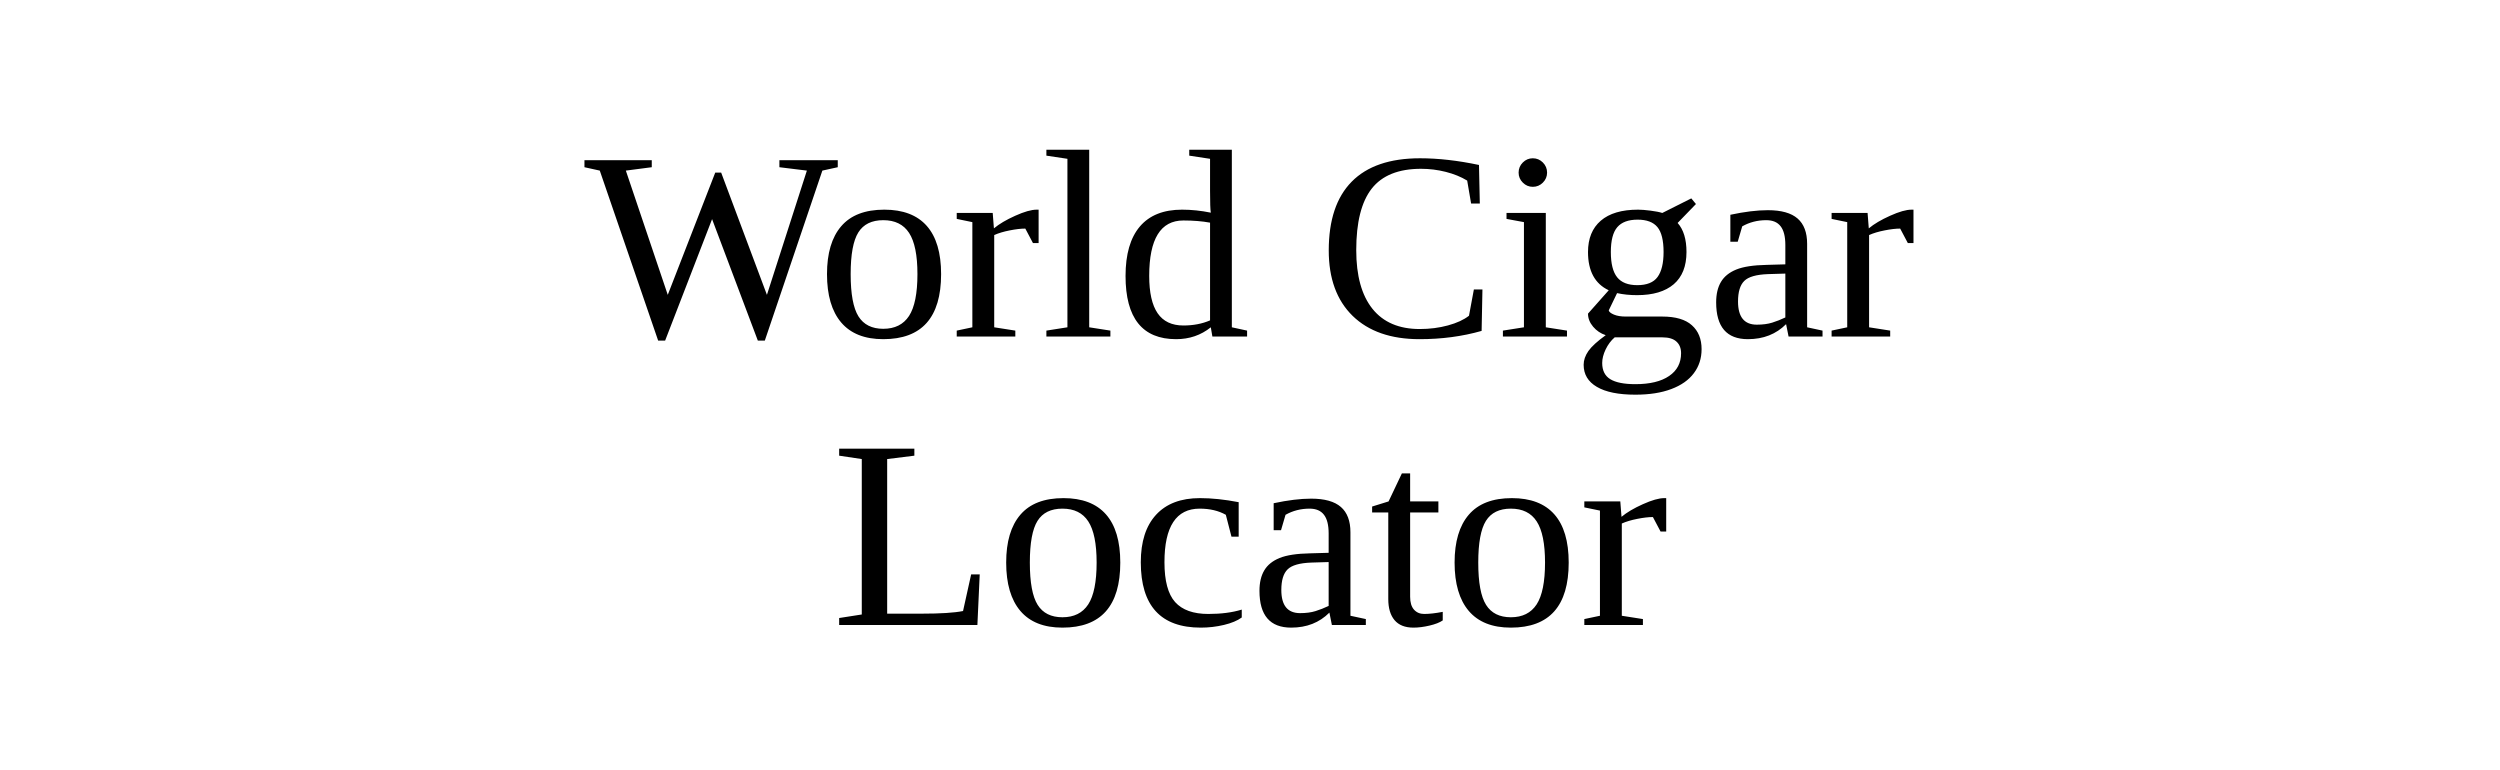
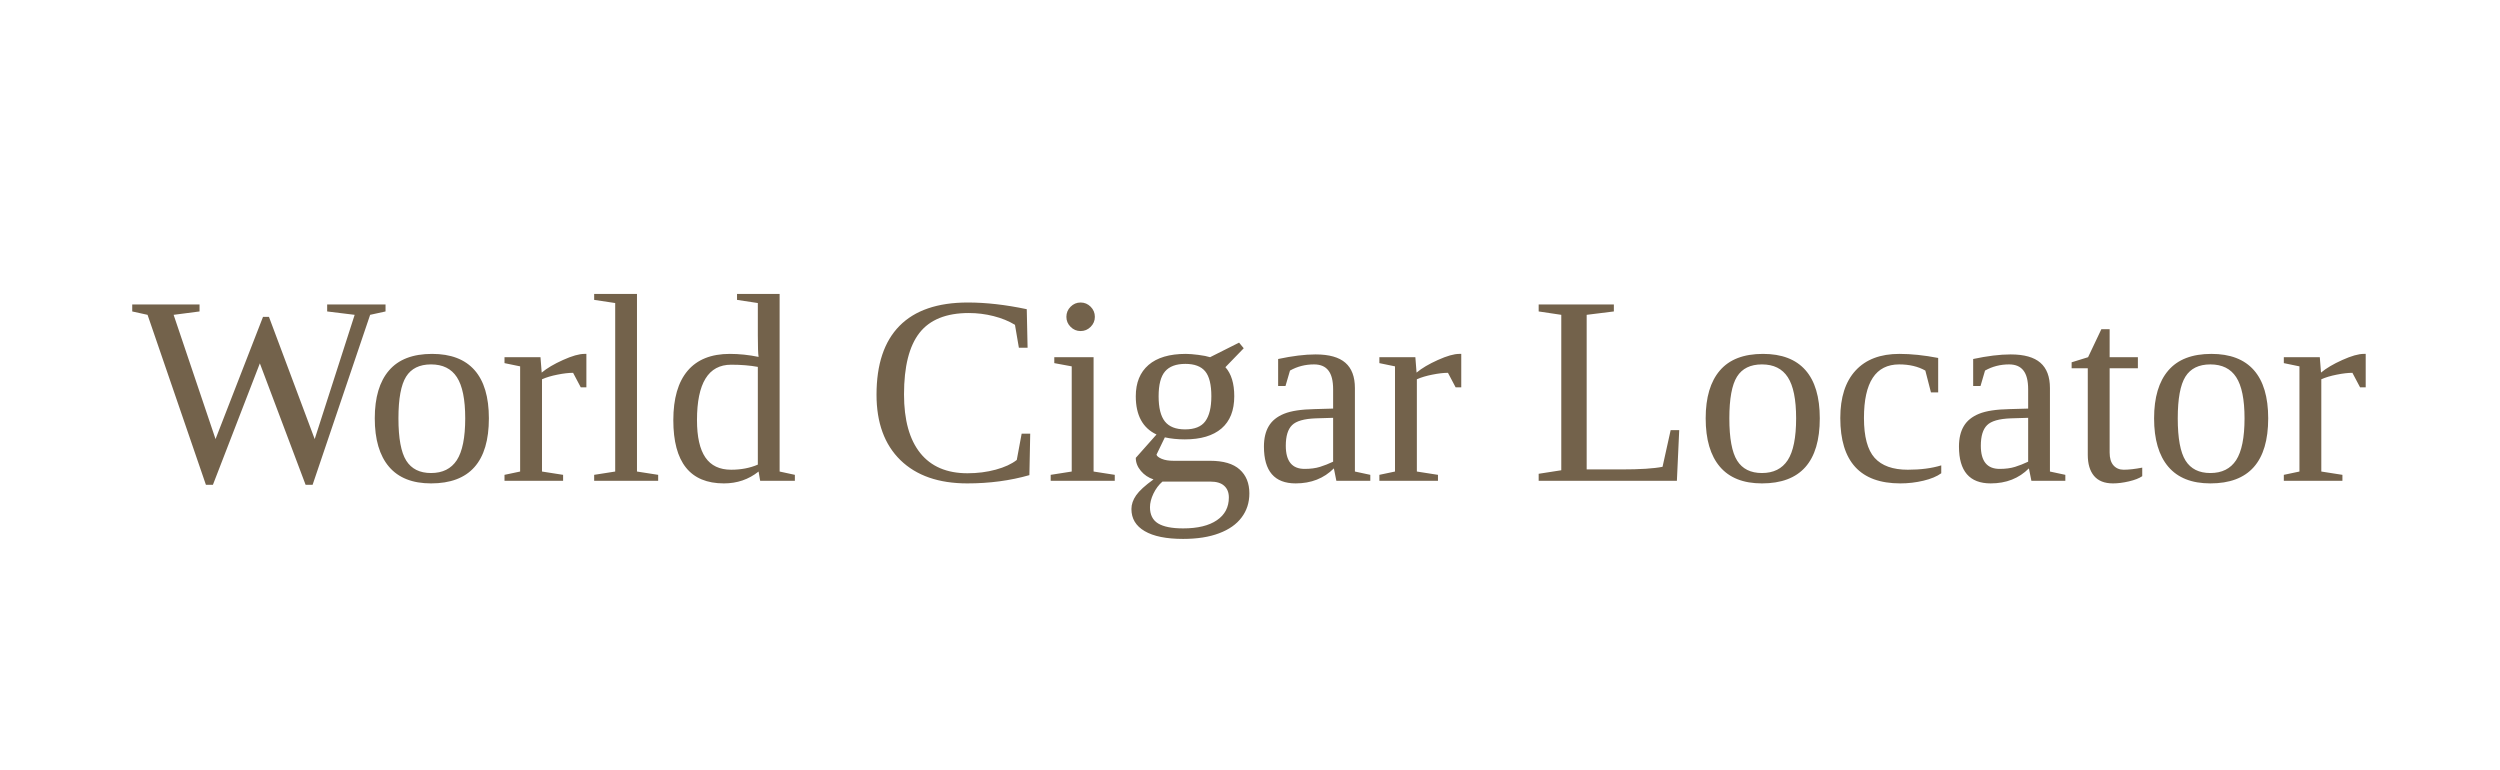
<svg xmlns="http://www.w3.org/2000/svg" viewBox="0 0 520 160" aria-hidden="true">
  <style>
-     .text { fill: currentColor; font-family: Georgia, 'Times New Roman', serif; }
+     .text {
+       fill: rgb(115, 98, 75); /* 🔒 global colour */
+       font-family: Georgia, 'Times New Roman', serif;
+     }
  </style>
-   <text x="260" y="70" text-anchor="middle" class="text" font-size="56">World Cigar</text>
-   <text x="260" y="130" text-anchor="middle" class="text" font-size="56">Locator</text>
+   <text x="260" y="100" text-anchor="middle" class="text" font-size="56">
+     World Cigar Locator
+   </text>
</svg>
